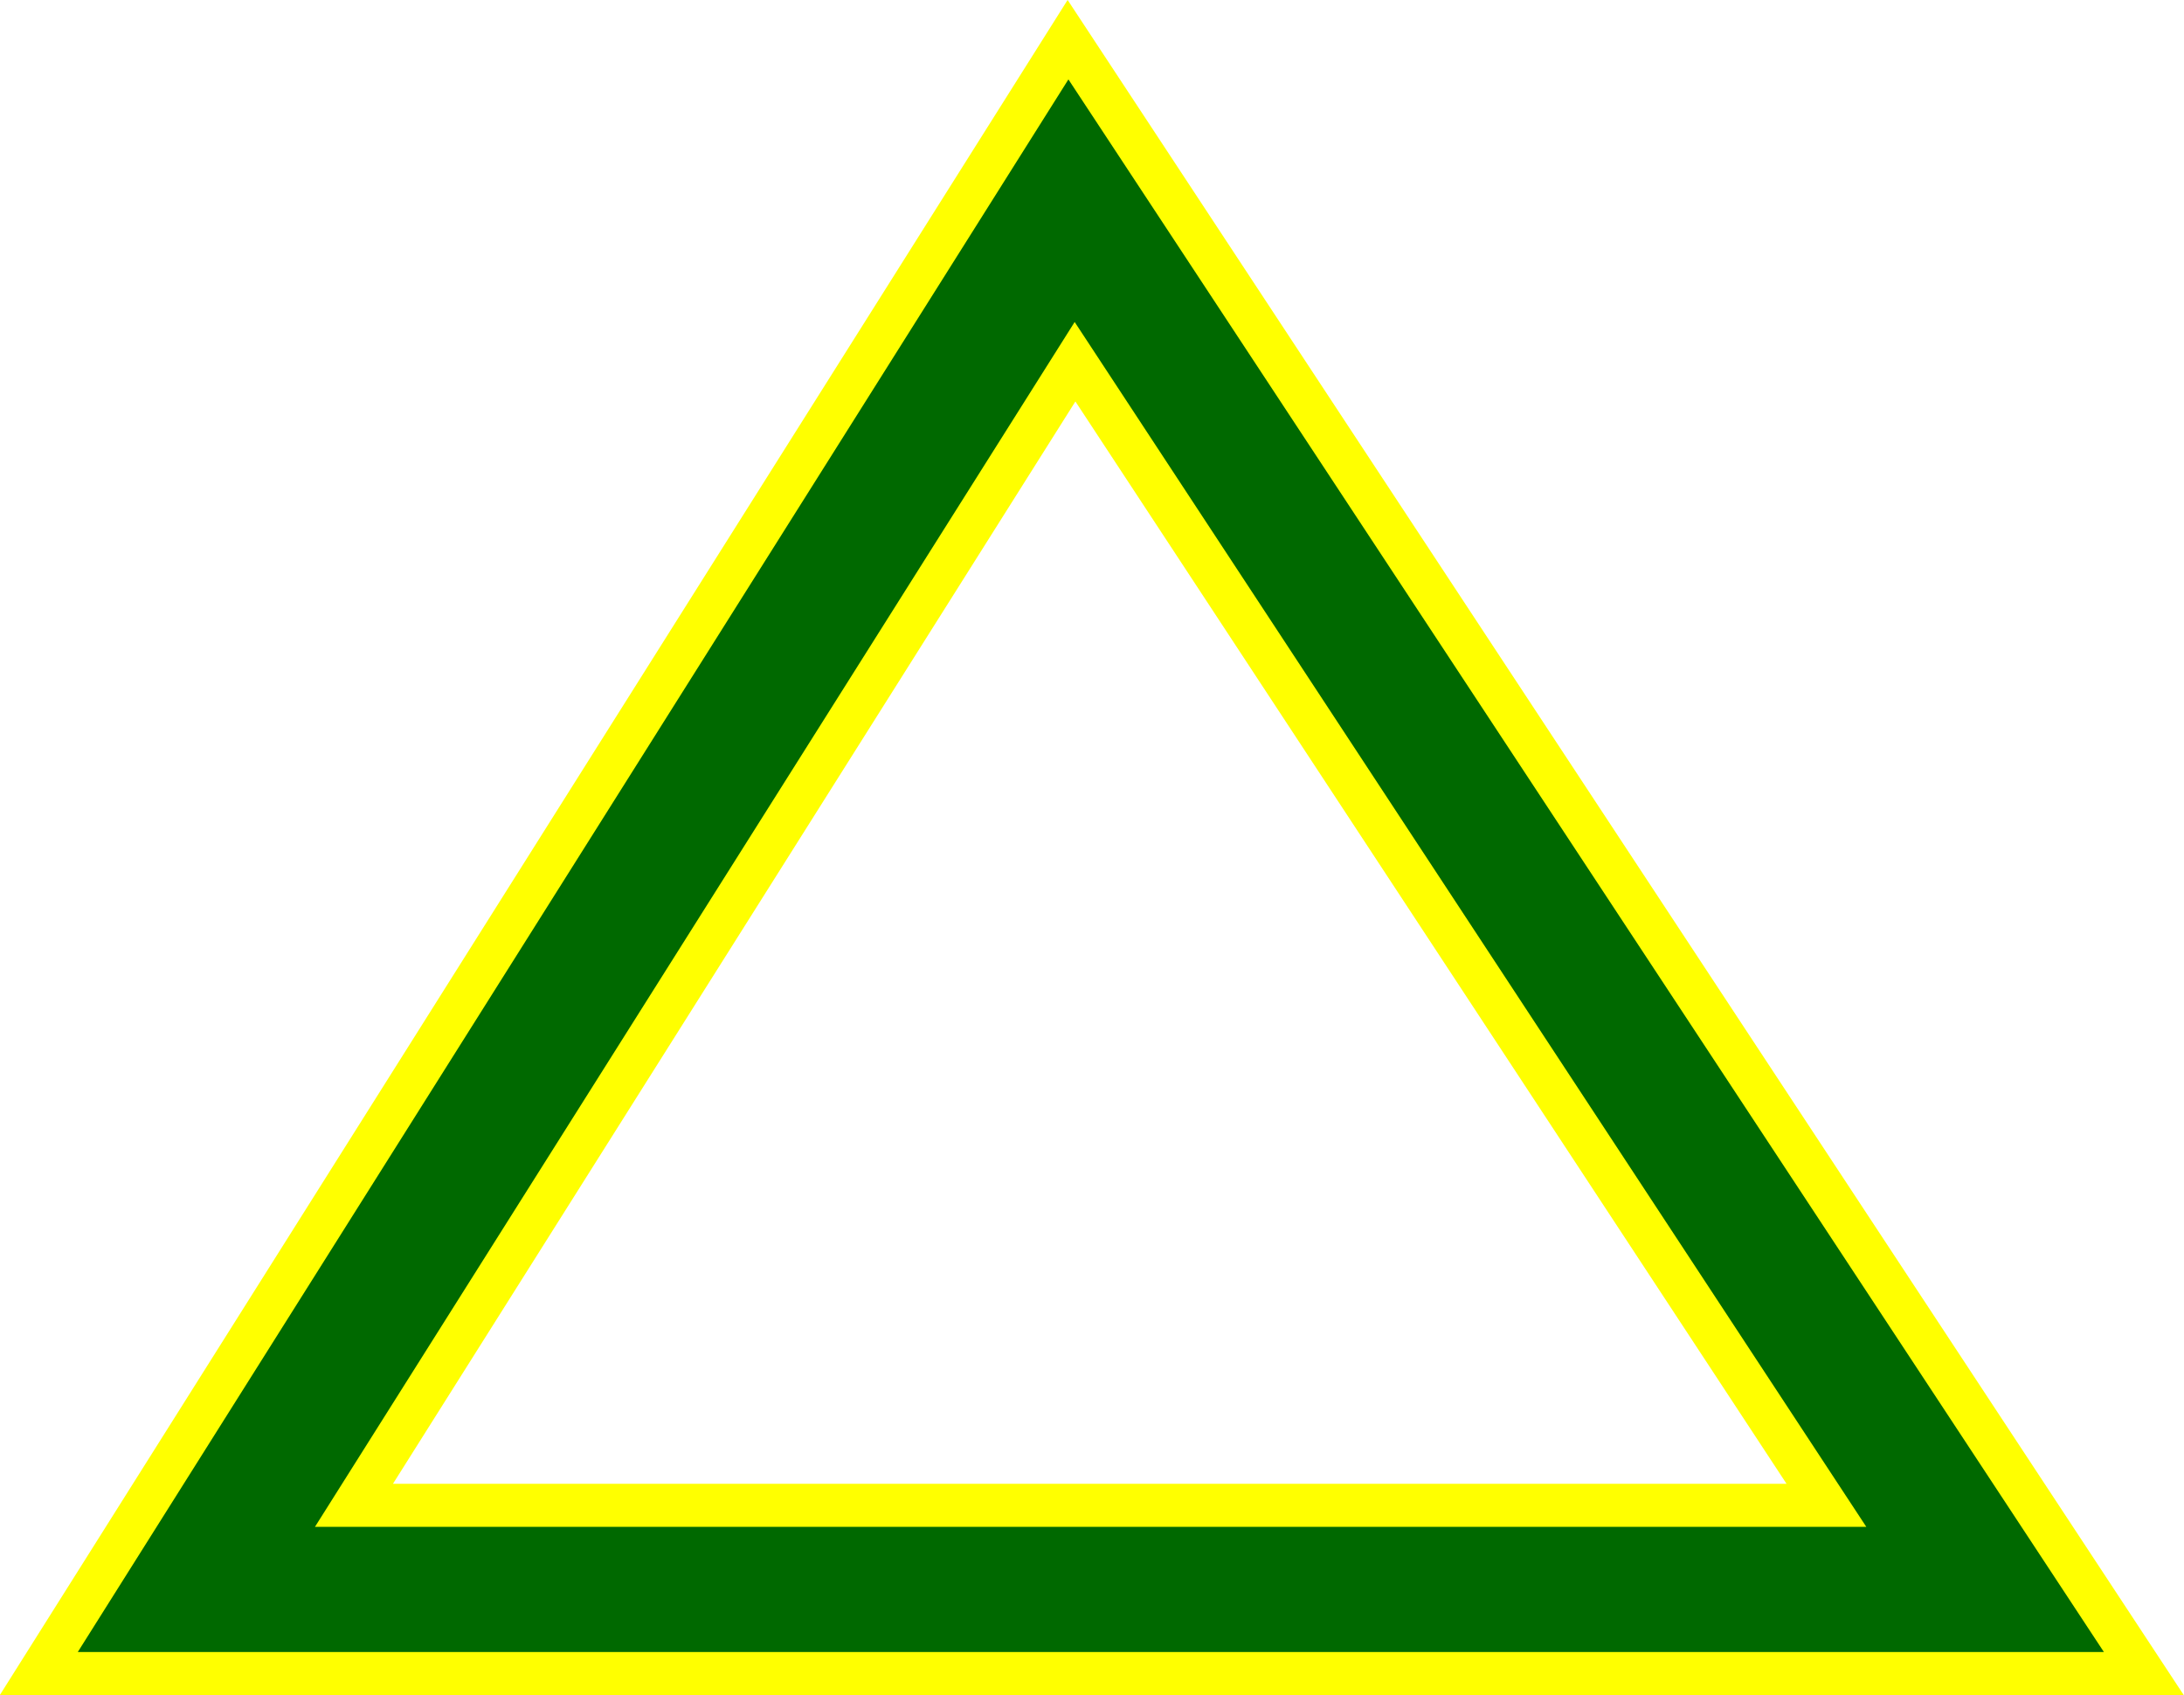
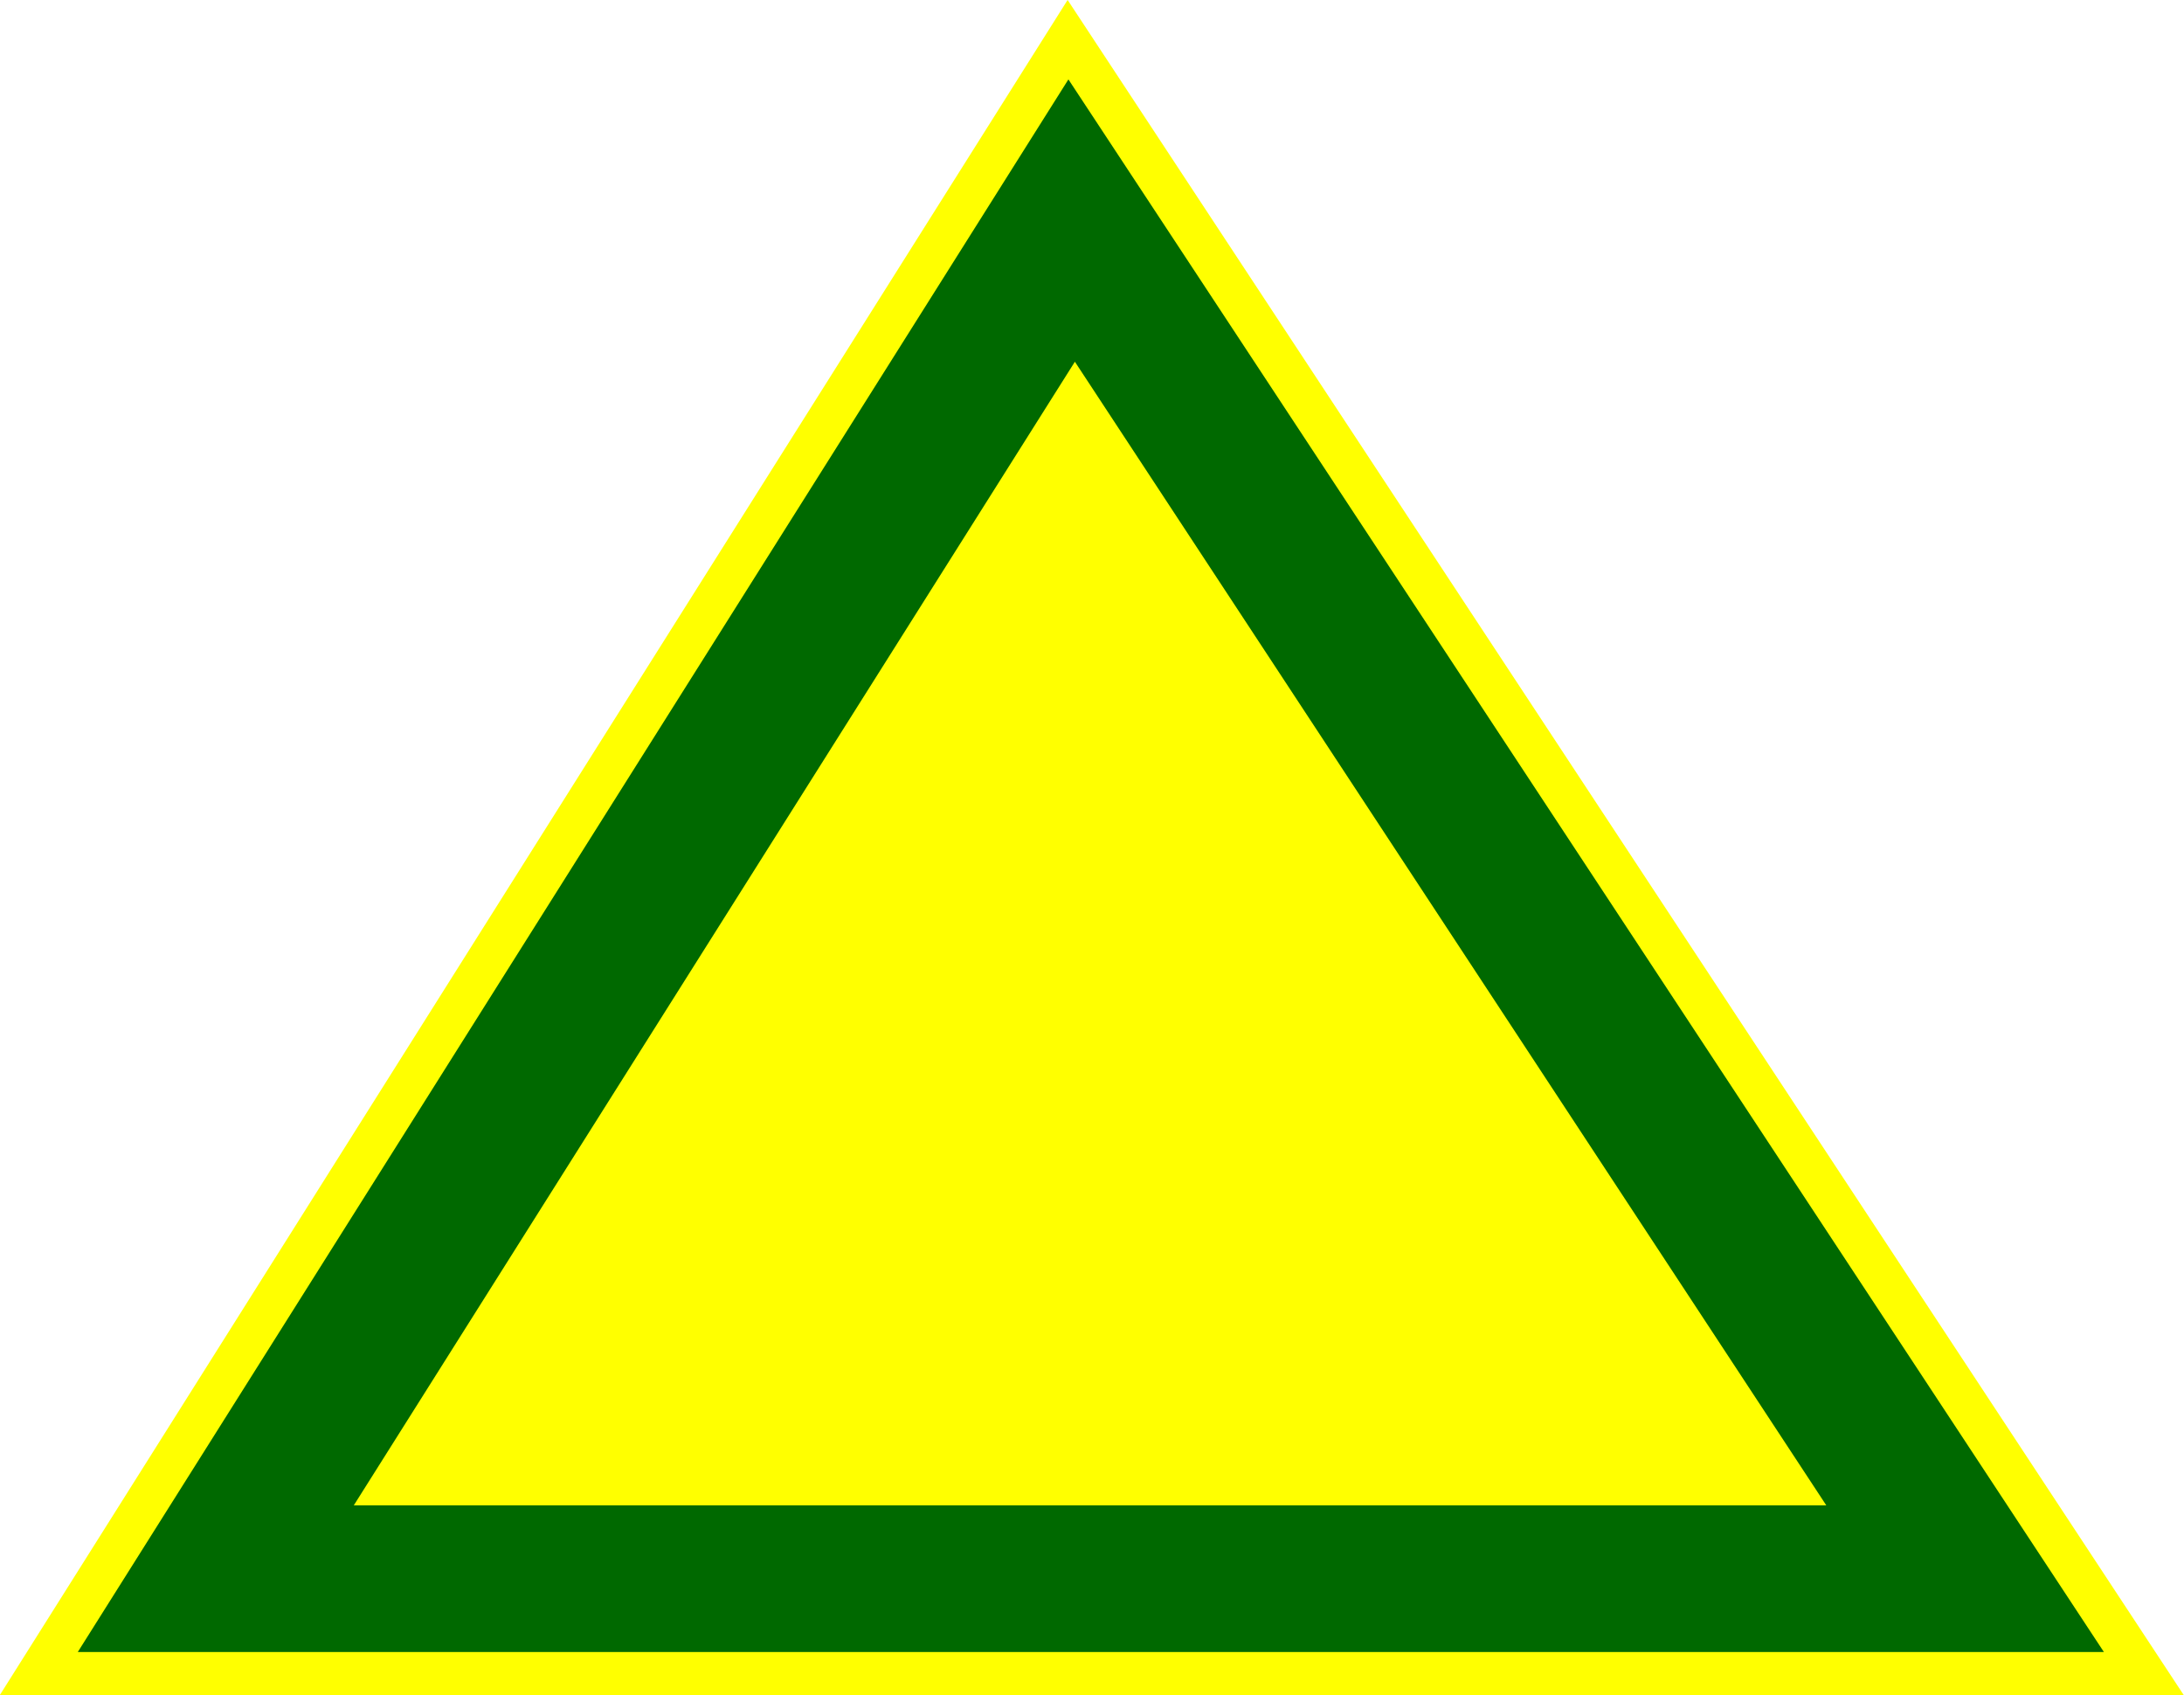
<svg xmlns="http://www.w3.org/2000/svg" width="3.869mm" height="3.002mm" viewBox="0 0 3.869 3.002" version="1.1" id="svg1" xml:space="preserve">
  <defs id="defs1" />
  <g id="g1-5" transform="matrix(0.2645833,0,0,0.2645833,-105.7963,-144.5803)" style="fill:#006900;fill-opacity:1;stroke:#ffff00;stroke-opacity:1">
-     <g id="g51" style="fill:#006900;fill-opacity:1;stroke:#ffff00;stroke-opacity:1">
-       <path id="use50" style="fill:#006900;fill-opacity:1;fill-rule:nonzero;stroke:#ffff00;stroke-width:0.288;stroke-linecap:butt;stroke-linejoin:miter;stroke-miterlimit:22.926;stroke-dasharray:none;stroke-opacity:1" d="m 407.011,546.711 -6.891,10.938 h 14.094 z m 0.047,2.156 5.031,7.656 h -9.859 z" />
+     <g id="g51" style="fill:none;fill-opacity:1;stroke:#ffff00;stroke-opacity:1">
+       <path id="use50" style="fill:#006900;fill-opacity:1;fill-rule:nonzero;stroke:#ffff00;stroke-width:0.288;stroke-linecap:butt;stroke-linejoin:miter;stroke-miterlimit:22.926;stroke-dasharray:none;stroke-opacity:1" d="m 407.011,546.711 -6.891,10.938 h 14.094 z" />
+       <path id="inner-yellow" style="fill:#ffff00;fill-opacity:1;fill-rule:nonzero;stroke:none;stroke-opacity:1" d="m 407.057,548.867 5.031,7.656 h -9.859 z" />
    </g>
  </g>
</svg>
